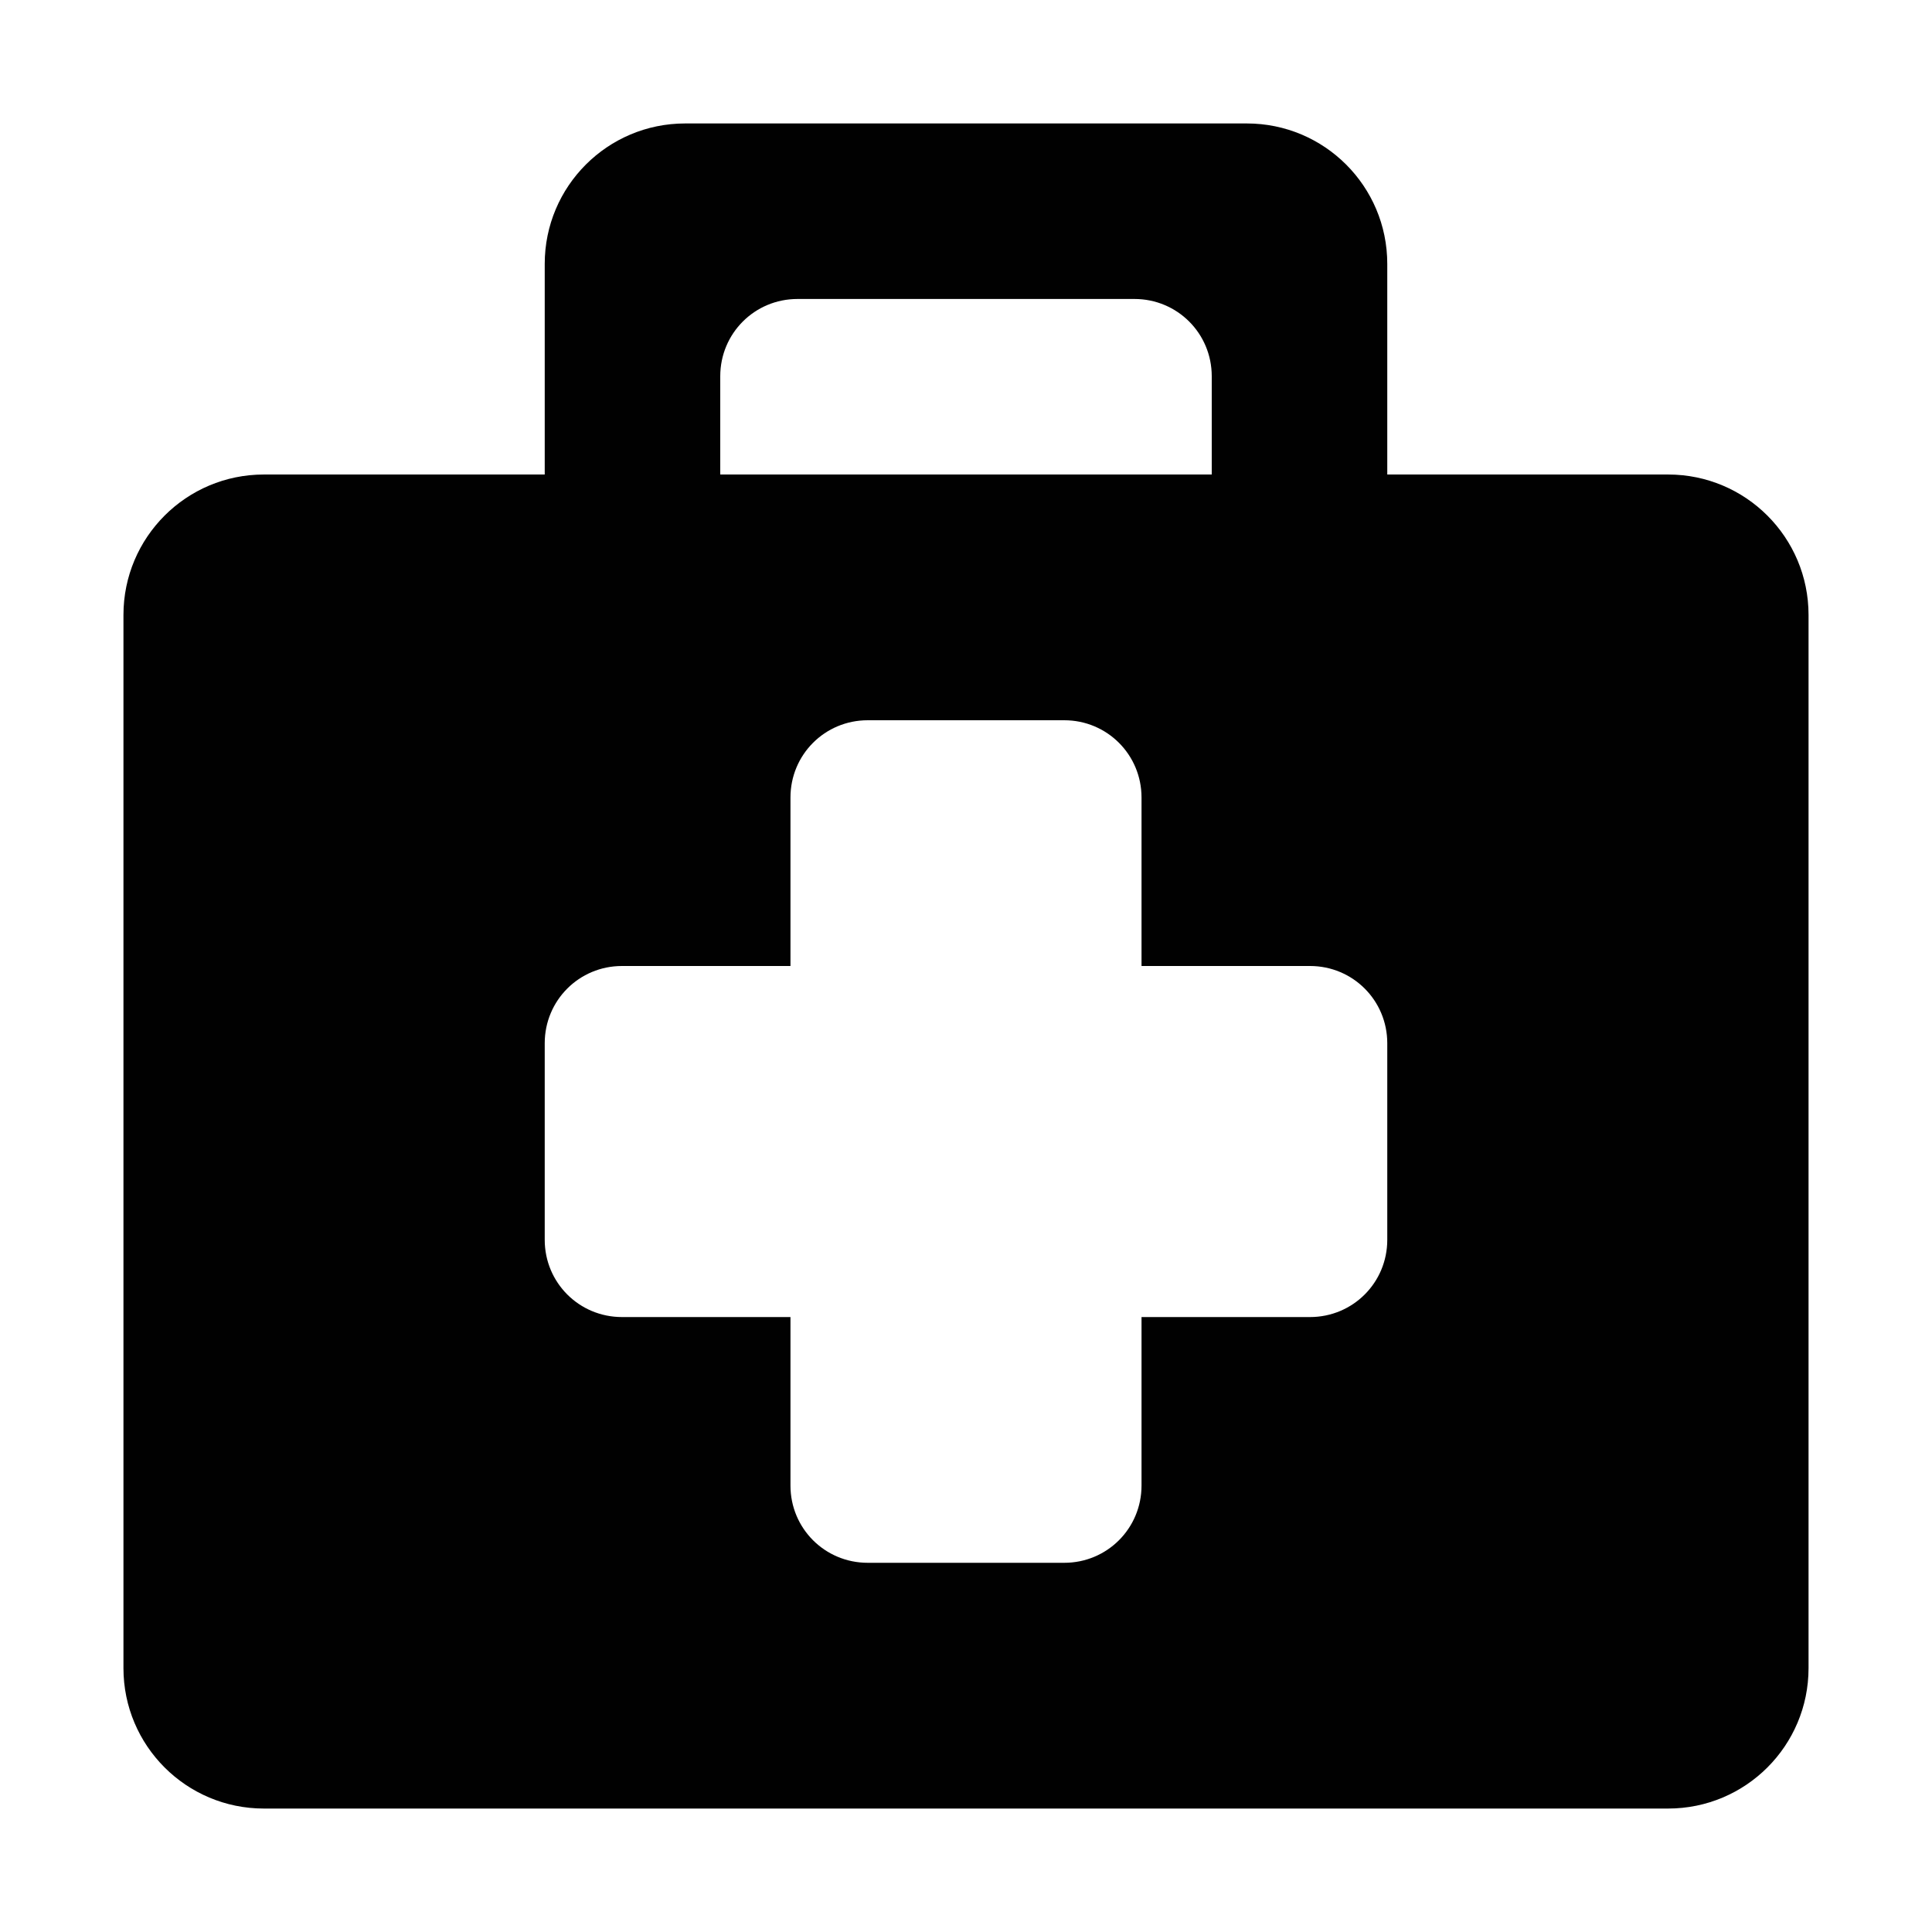
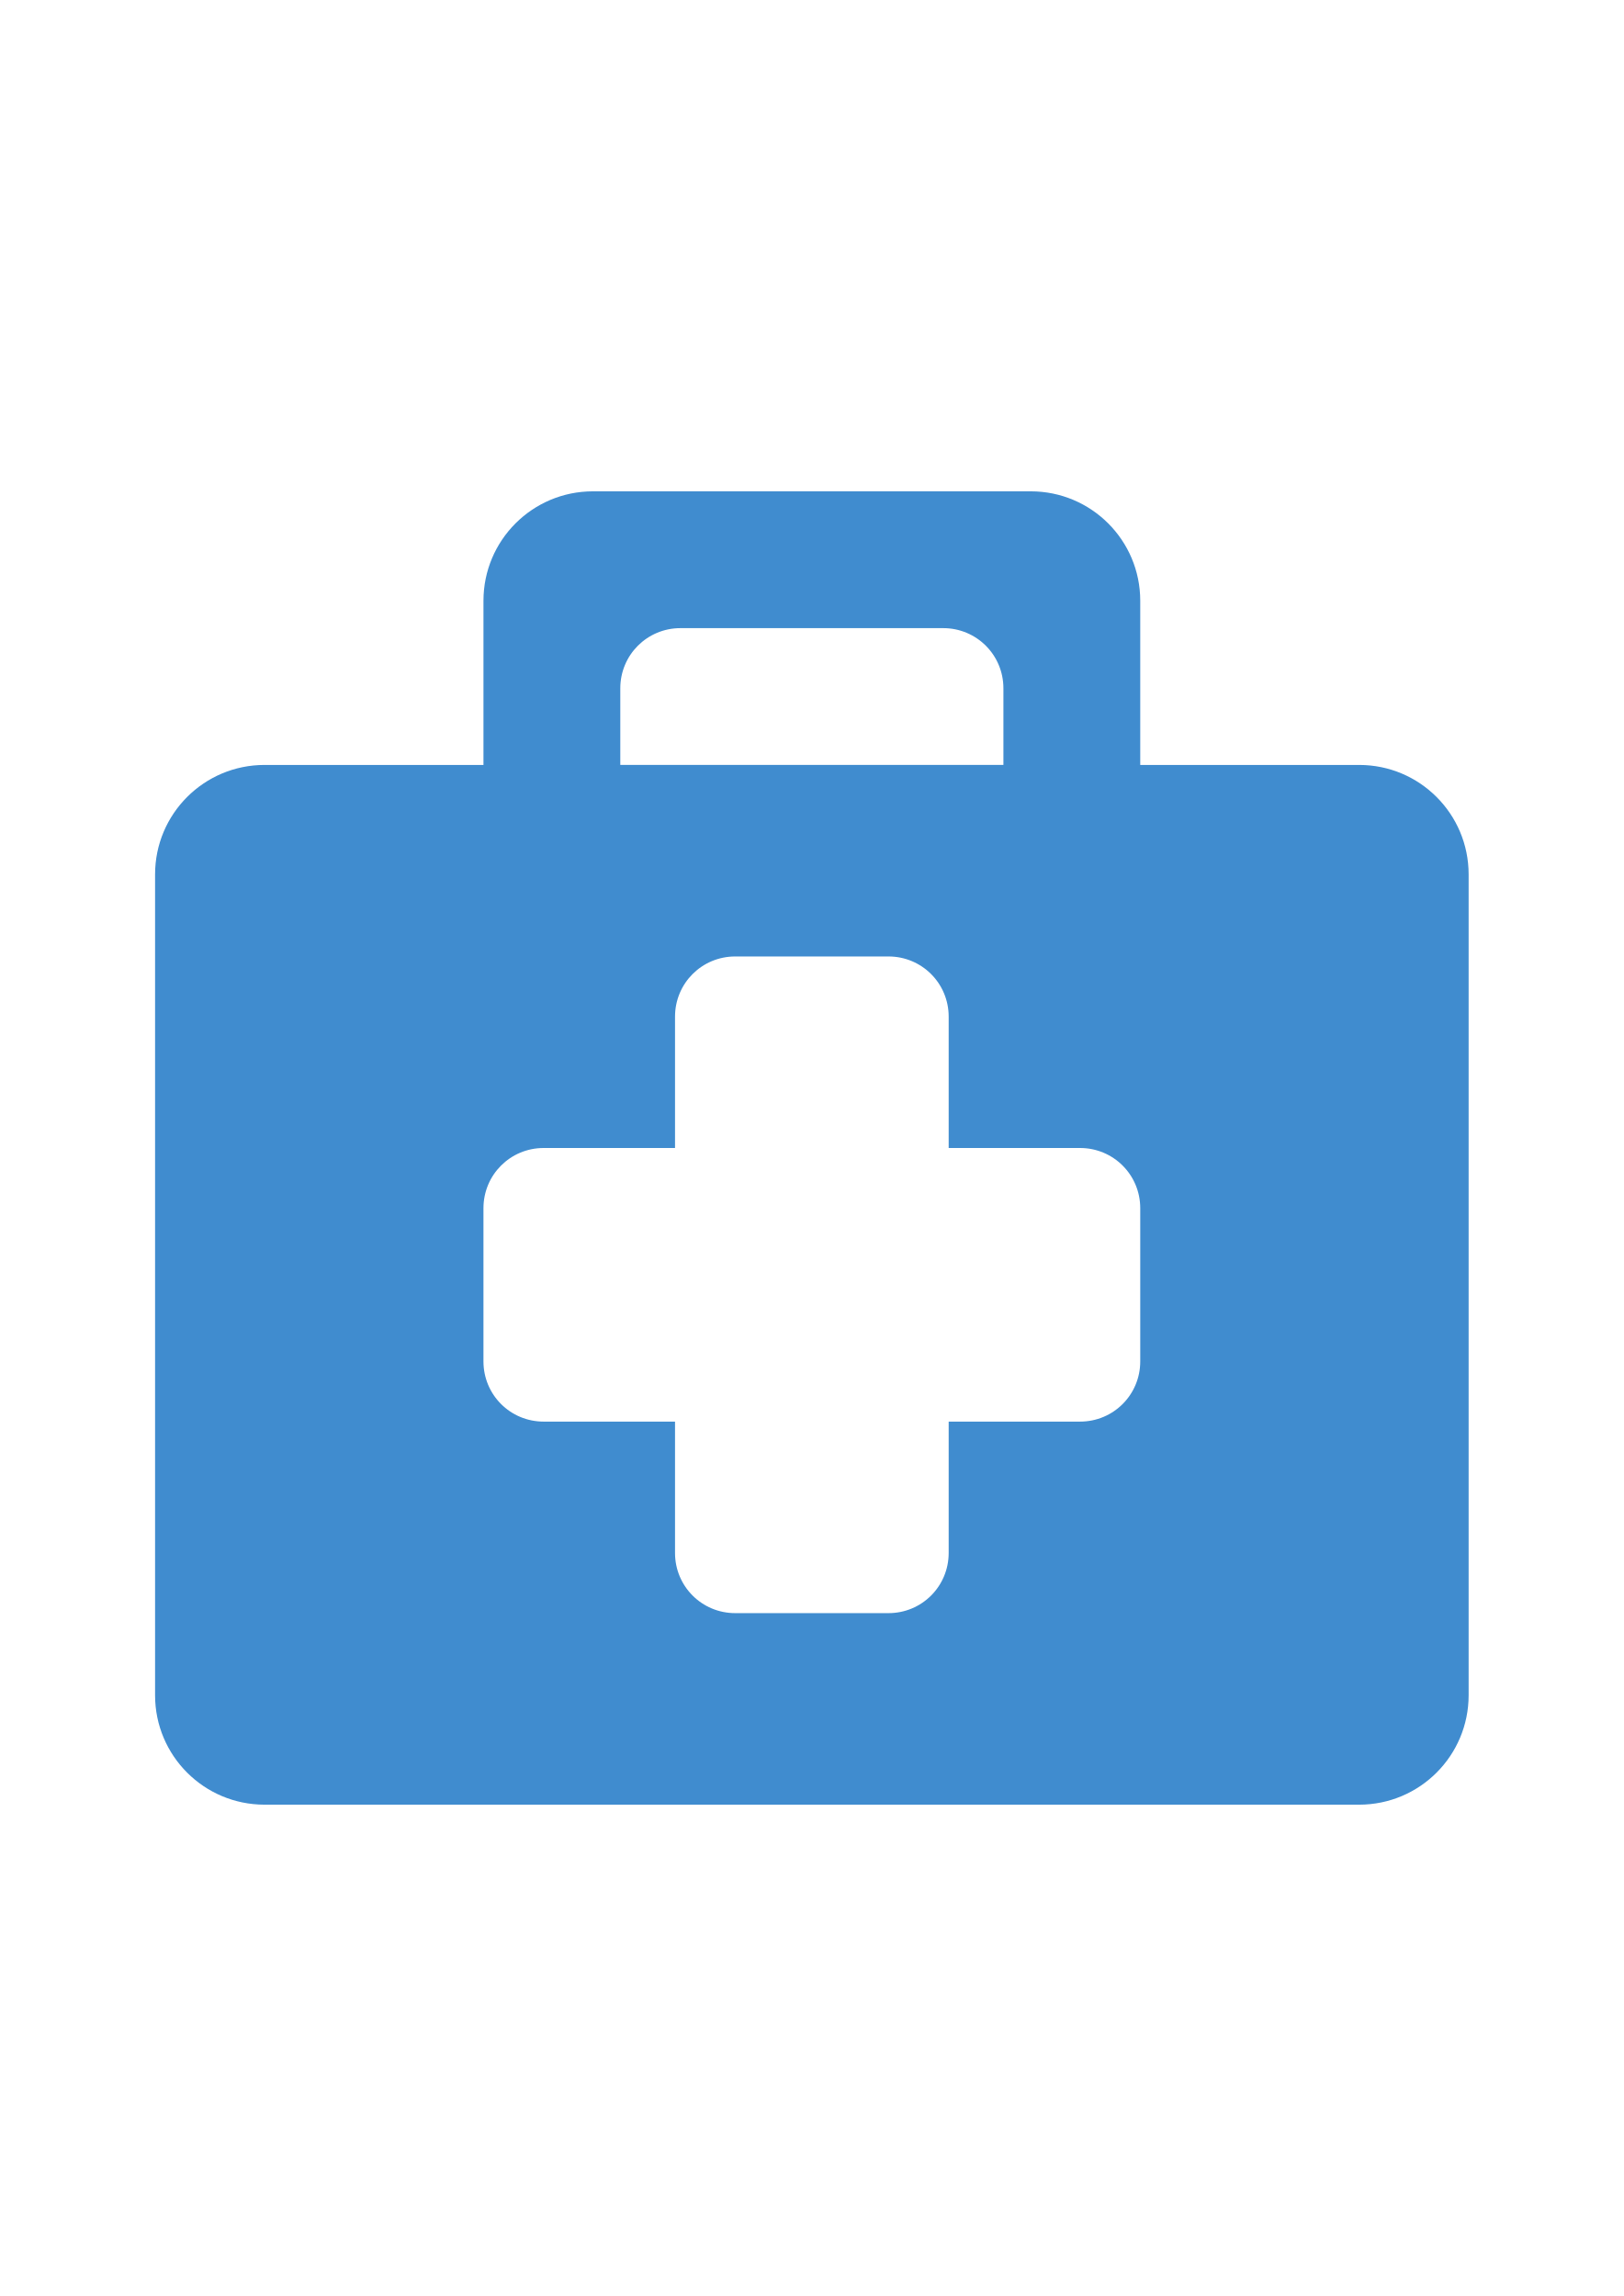
- <svg xmlns="http://www.w3.org/2000/svg" enable-background="new 0 0 500 500" height="500px" id="Layer_1" version="1.1" viewBox="0 0 500 500" width="500px" xml:space="preserve">
-   <path clip-rule="evenodd" d="M31.949,431.711c0,20.078,16.264,36.34,36.34,36.34h363.421  c20.078,0,36.34-16.262,36.34-36.34V159.145c0-20.078-16.262-36.342-36.34-36.342h-72.685V68.29c0-20.077-16.263-36.34-36.342-36.34  H177.317c-20.079,0-36.342,16.264-36.342,36.34v54.513H68.29c-20.077,0-36.34,16.264-36.34,36.342V431.711z M313.599,122.802  H186.401V97.367c0-11.083,8.905-19.991,19.991-19.991h87.215c11.085,0,19.991,8.909,19.991,19.991V122.802z M160.963,250h43.61  v-43.608c0-11.083,8.902-19.991,19.989-19.991h50.877c11.08,0,19.987,8.909,19.987,19.991V250h43.607  c11.085,0,19.992,8.907,19.992,19.991v50.875c0,11.081-8.907,19.986-19.992,19.986h-43.607v43.613  c0,11.08-8.907,19.986-19.987,19.986h-50.877c-11.086,0-19.989-8.906-19.989-19.986v-43.613h-43.61  c-11.086,0-19.989-8.905-19.989-19.986v-50.875C140.975,258.907,149.877,250,160.963,250z" fill="#010101" fill-rule="evenodd" />
+ <svg xmlns="http://www.w3.org/2000/svg" xml:space="preserve" width="210mm" height="297mm" version="1.1" style="shape-rendering:geometricPrecision; text-rendering:geometricPrecision; image-rendering:optimizeQuality; fill-rule:evenodd; clip-rule:evenodd" viewBox="0 0 21000 29700" enable-background="new 0 0 500 500">
+   <defs>
+     <style type="text/css">
+    
+     .fil0 {fill:#408CCF}
+    
+   </style>
+   </defs>
+   <g id="Camada_x0020_1">
+     <g id="_3137788887552">
+       <path class="fil0" d="M2005.63 21928.7c0,782.16 633.58,1415.67 1415.67,1415.67l14157.4 0c782.16,0 1415.67,-633.51 1415.67,-1415.67l0 -10618.06c0,-782.16 -633.51,-1415.74 -1415.67,-1415.74l-2831.5 0 0 -2123.6c0,-782.12 -633.54,-1415.67 -1415.74,-1415.67l-5662.87 0c-782.2,0 -1415.74,633.58 -1415.74,1415.67l0 2123.6 -2831.51 0c-782.11,0 -1415.67,633.58 -1415.67,1415.74l0 10618.06 -0.04 0zm10971.95 -12033.85l-4955.11 0 0 -990.83c0,-431.75 346.9,-778.77 778.77,-778.77l3397.54 0c431.82,0 778.77,347.06 778.77,778.77l0 990.83 0.03 0zm-5946.08 4955.13l1698.87 0 0 -1698.8c0,-431.75 346.79,-778.77 778.7,-778.77l1981.95 0.01c431.63,0 778.61,347.07 778.61,778.77l0.01 1698.79 1698.74 0c431.83,0 778.82,346.97 778.82,778.77l0 1981.89c0,431.66 -346.98,778.58 -778.82,778.58l-1698.74 -0.02 0 1698.99c0,431.64 -346.97,778.58 -778.61,778.58l-1981.97 0c-431.87,0 -778.7,-346.94 -778.7,-778.58l0 -1698.99 -1698.86 0c-431.87,0 -778.7,-346.9 -778.7,-778.58l0 -1981.89c0.05,-431.78 346.83,-778.75 778.7,-778.75z" />
+     </g>
+   </g>
</svg>
